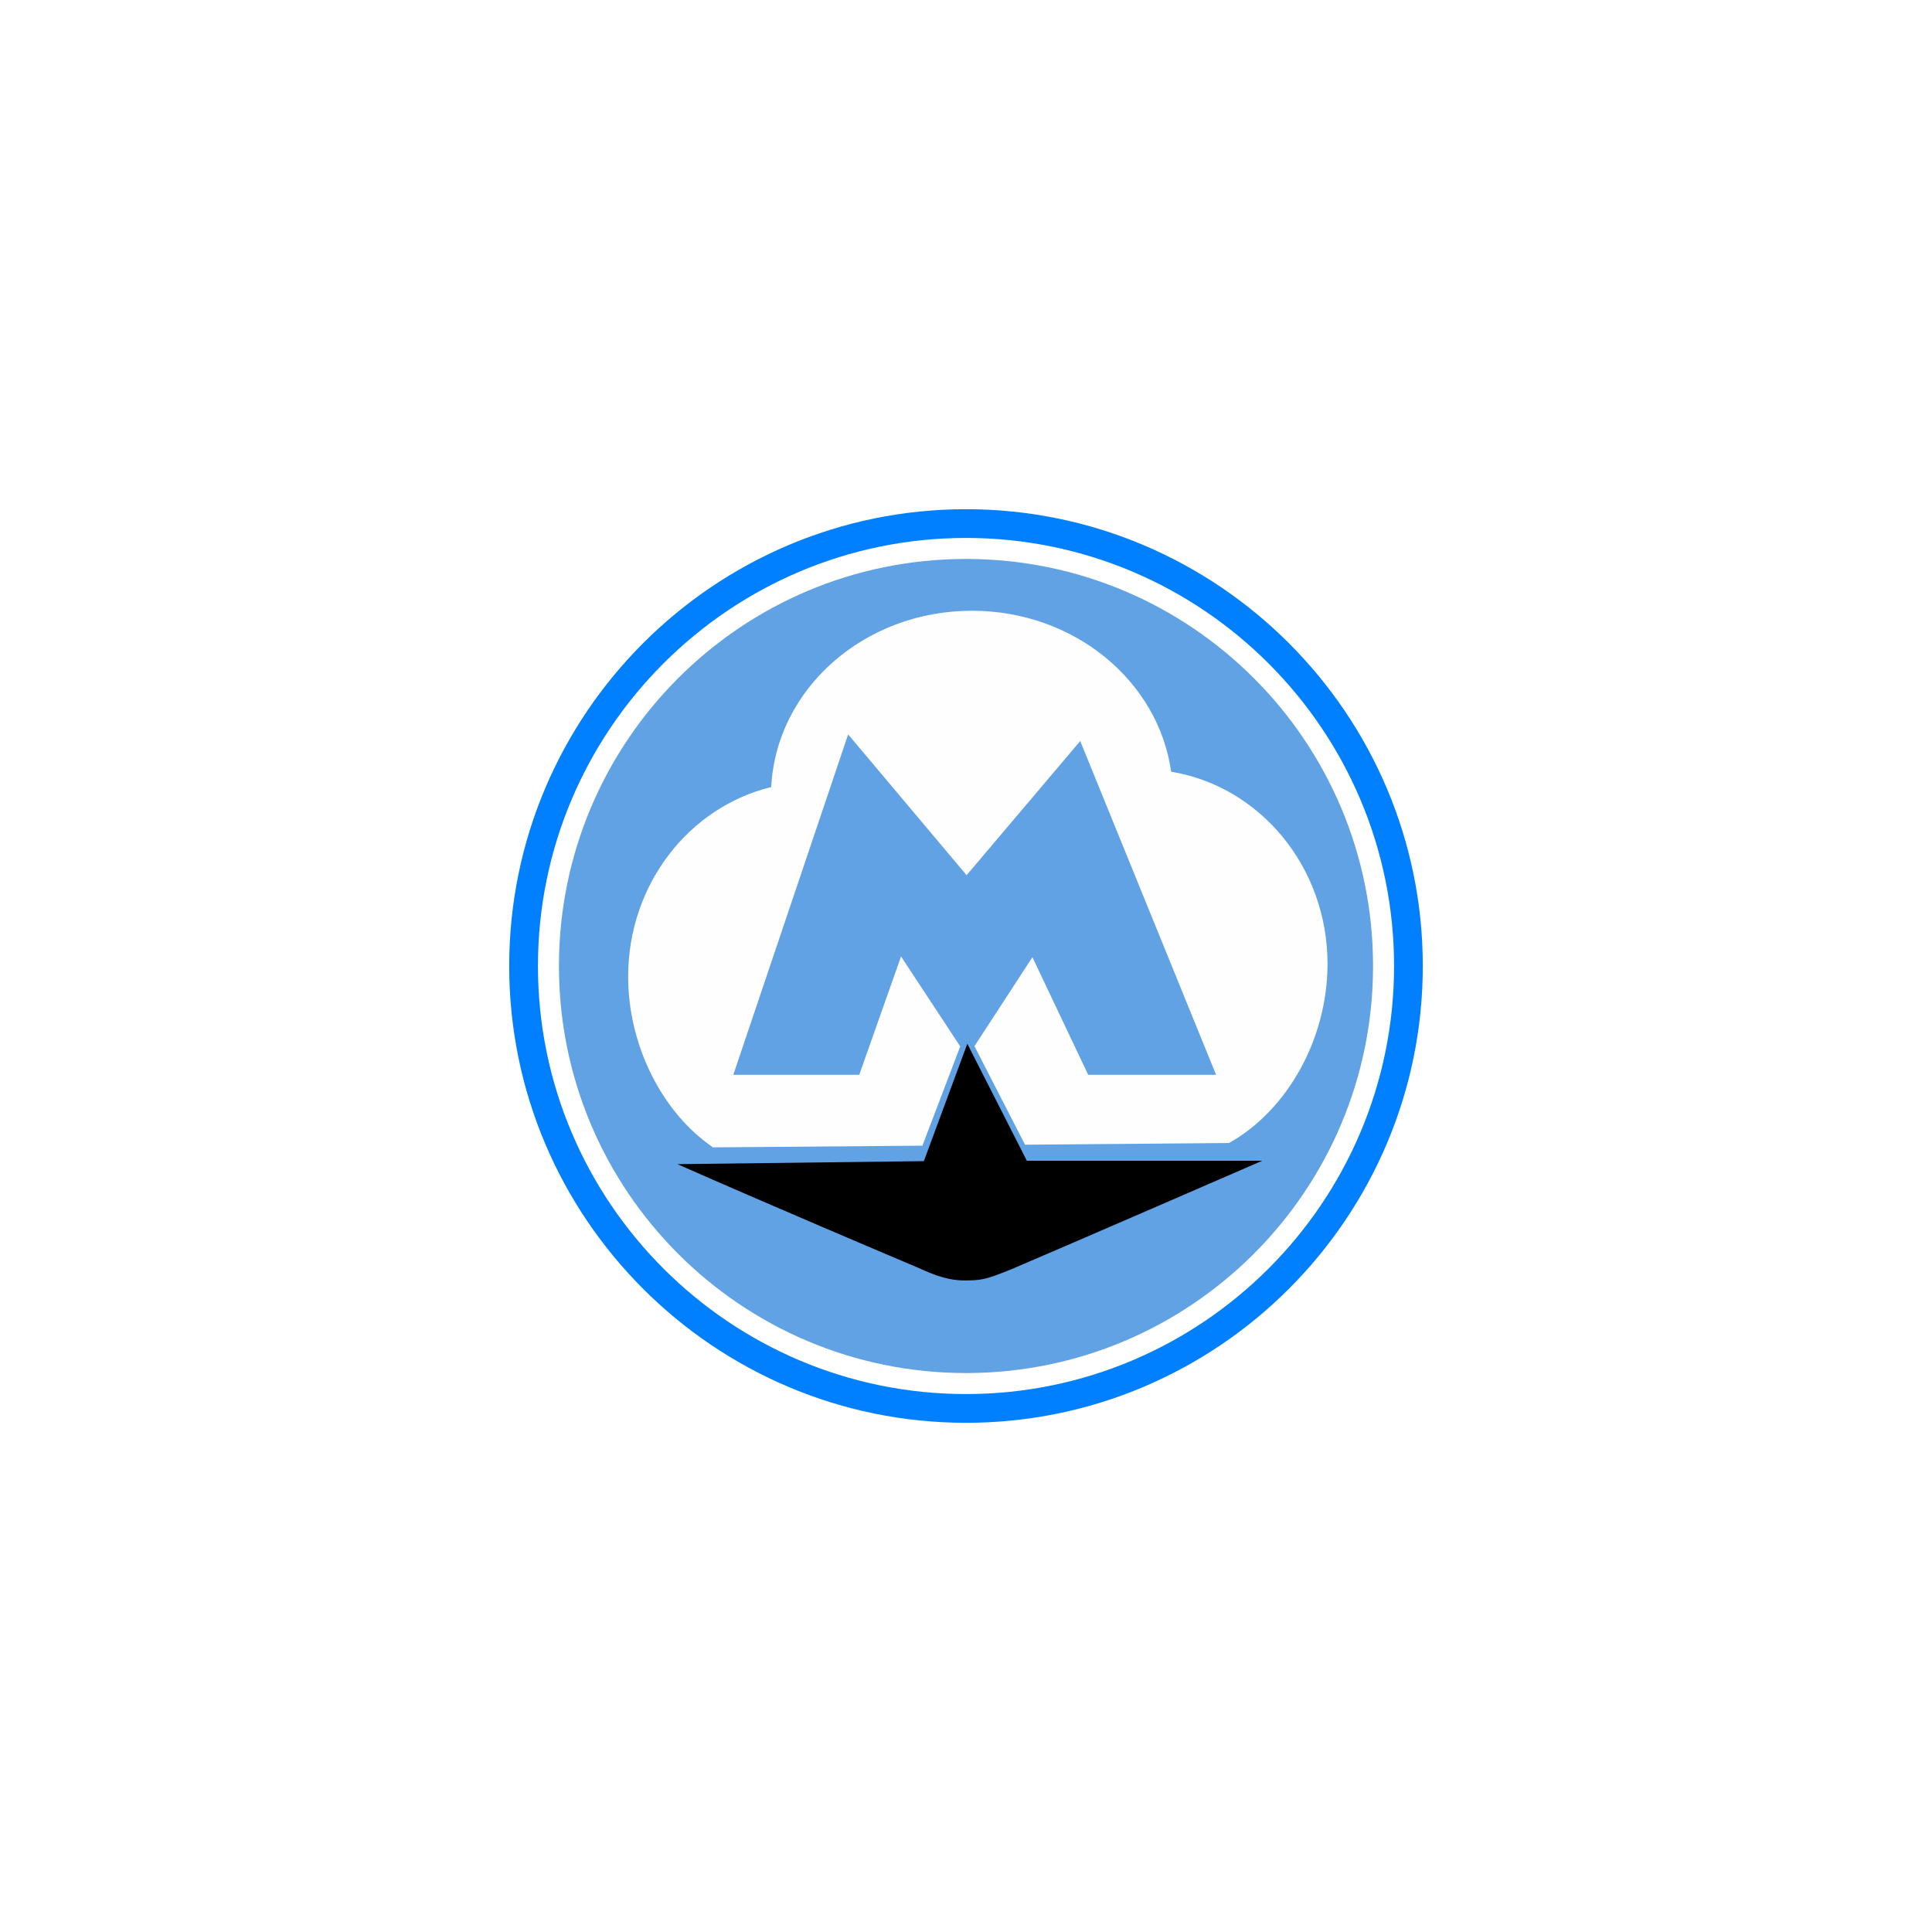
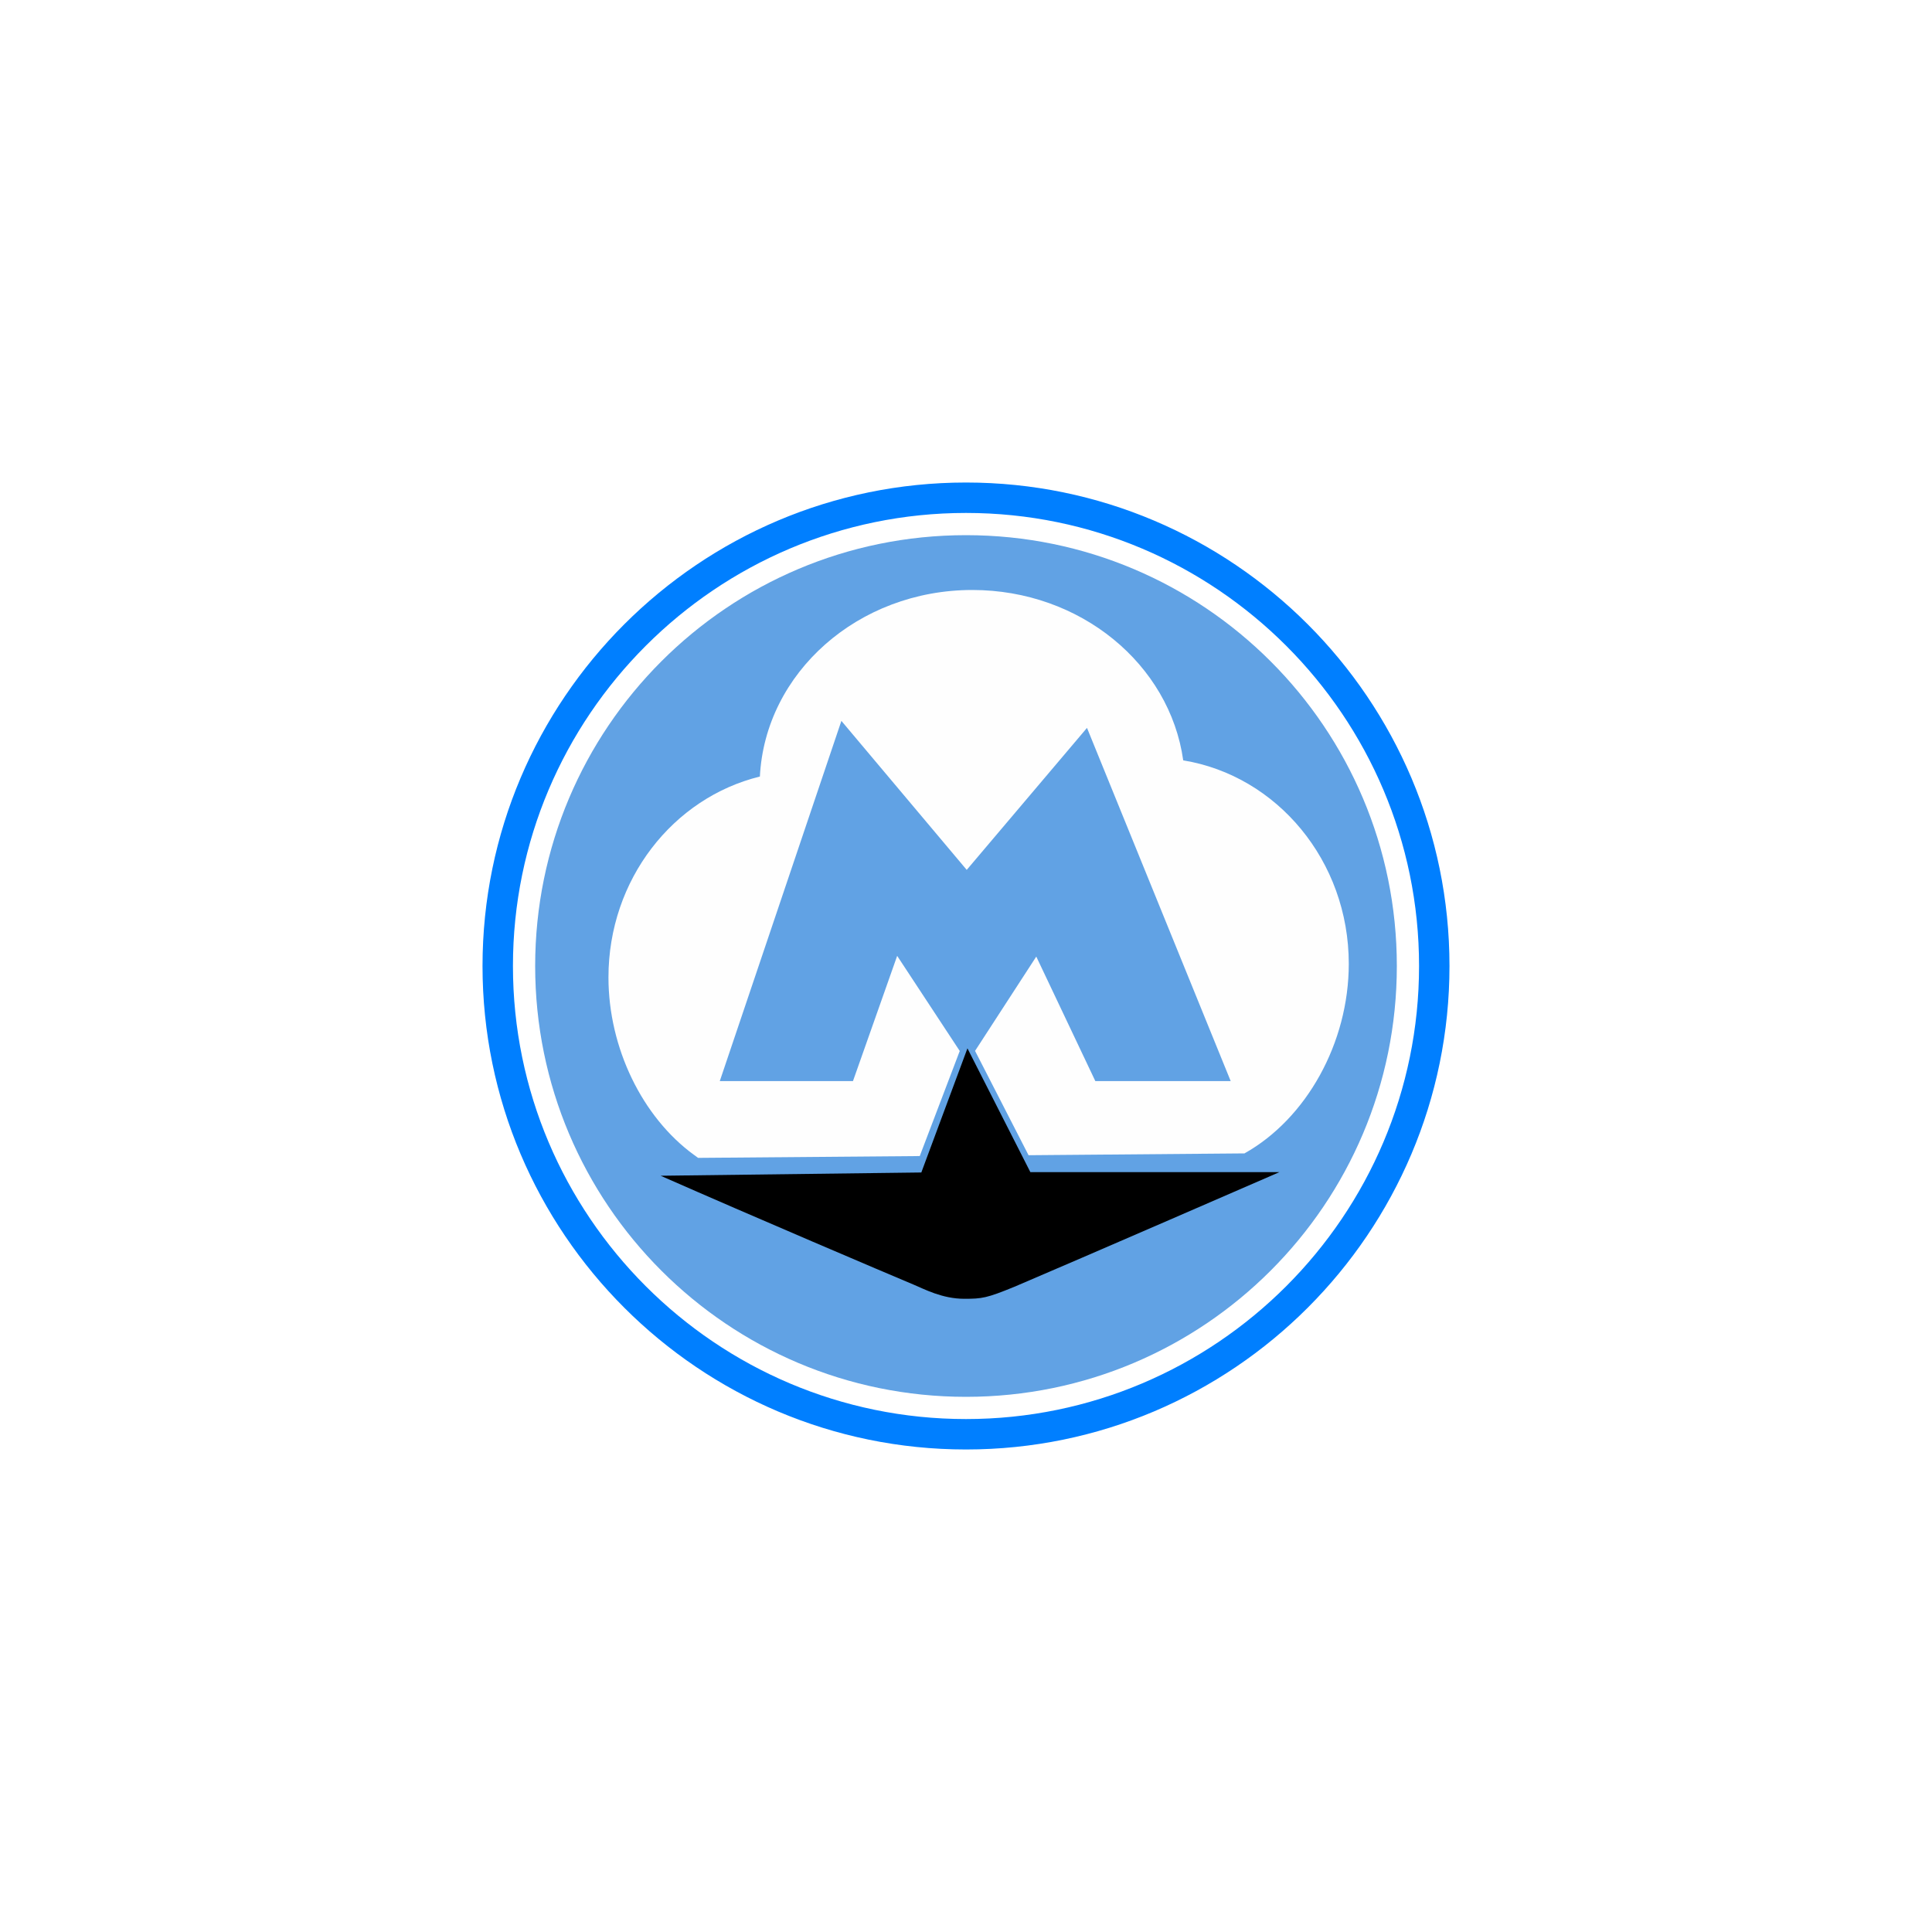
<svg xmlns="http://www.w3.org/2000/svg" width="16" height="16" id="svg2" version="1.1">
  <defs id="defs13">
    <linearGradient gradientTransform="matrix(0.08596979,0,0,0.08596979,0.6748044,1.943285)" x1="87.102" y1="121.698" x2="87.261" y2="1.239" id="l1" gradientUnits="userSpaceOnUse">
      <stop style="stop-color:#e92203;stop-opacity:1" offset="0" id="stop5" />
      <stop style="stop-color:#ff0000;stop-opacity:0.646" offset="1" id="stop7" />
    </linearGradient>
    <linearGradient gradientTransform="matrix(0.08400469,0,0,0.08400469,0.8422306,2.081424)" x1="87.102" y1="121.698" x2="87.261" y2="1.239" id="l1-2" gradientUnits="userSpaceOnUse">
      <stop style="stop-color:#e92203;stop-opacity:1" offset="0" id="stop5-8" />
      <stop style="stop-color:#ff0000;stop-opacity:0.646" offset="1" id="stop7-4" />
    </linearGradient>
  </defs>
-   <circle style="color:#000000;clip-rule:nonzero;display:inline;overflow:visible;visibility:visible;opacity:1;isolation:auto;mix-blend-mode:normal;color-interpolation:sRGB;color-interpolation-filters:linearRGB;solid-color:#000000;solid-opacity:1;fill:#fefefe;fill-opacity:1;fill-rule:nonzero;stroke:none;stroke-width:1;stroke-linecap:butt;stroke-linejoin:miter;stroke-miterlimit:4;stroke-dasharray:none;stroke-dashoffset:0;stroke-opacity:1;marker:none;color-rendering:auto;image-rendering:auto;shape-rendering:auto;text-rendering:auto;enable-background:accumulate" id="path4252" cx="8.039" cy="7.941" r="3.191" />
-   <path style="color:#000000;clip-rule:nonzero;display:inline;overflow:visible;visibility:visible;opacity:1;isolation:auto;mix-blend-mode:normal;color-interpolation:sRGB;color-interpolation-filters:linearRGB;solid-color:#000000;solid-opacity:1;fill:#61a2e4;fill-opacity:1;fill-rule:nonzero;stroke-width:1;stroke-linecap:butt;stroke-linejoin:miter;stroke-miterlimit:4;stroke-dasharray:none;stroke-dashoffset:0;stroke-opacity:1;color-rendering:auto;image-rendering:auto;shape-rendering:auto;text-rendering:auto;enable-background:accumulate" d="m 8,4.629 c -1.862,0 -3.371,1.509 -3.371,3.371 0,1.862 1.509,3.371 3.371,3.371 1.861,0 3.371,-1.509 3.371,-3.371 0,-1.862 -1.509,-3.371 -3.371,-3.371 z m 0.049,0.429 c 0.847,0 1.544,0.581 1.65,1.333 0.733,0.12 1.295,0.786 1.295,1.592 -8.2e-5,0.618 -0.331,1.212 -0.816,1.483 L 8.489,9.48 8.07,8.664 8.55,7.927 l 0.462,0.974 1.059,0 L 8.946,6.137 8.005,7.248 7.024,6.082 6.073,8.901 l 1.043,0 0.346,-0.98 0.491,0.746 -0.002,0.002 -0.312,0.819 -1.735,0.014 c -0.009,-0.006 -0.027,-0.02 -0.027,-0.02 l -0.006,-0.004 C 5.468,9.184 5.202,8.642 5.202,8.088 c 0,-0.766 0.506,-1.405 1.185,-1.57 0.041,-0.812 0.768,-1.46 1.662,-1.46 z" id="path9" />
-   <path style="color:#000000;clip-rule:nonzero;display:inline;overflow:visible;visibility:visible;opacity:1;isolation:auto;mix-blend-mode:normal;color-interpolation:sRGB;color-interpolation-filters:linearRGB;solid-color:#000000;solid-opacity:1;fill:#000000;fill-opacity:1;fill-rule:nonzero;stroke:none;stroke-width:0.112;stroke-linecap:butt;stroke-linejoin:miter;stroke-miterlimit:4;stroke-dasharray:none;stroke-dashoffset:0;stroke-opacity:1;marker:none;color-rendering:auto;image-rendering:auto;shape-rendering:auto;text-rendering:auto;enable-background:accumulate" d="M 8.011,8.644 7.651,9.616 5.61,9.641 c 0.735,0.325 1.764,0.761 1.982,0.853 0.08,0.033 0.221,0.11 0.393,0.11 0.14,0 0.175,-0.005 0.394,-0.094 C 8.849,10.31 10.453,9.613 10.453,9.613 l -1.949,0 z" id="path4203" />
-   <path d="m 8,4.217 c -2.086,0 -3.783,1.697 -3.783,3.783 0,2.086 1.697,3.783 3.783,3.783 2.086,0 3.783,-1.697 3.783,-3.783 0,-2.086 -1.697,-3.783 -3.783,-3.783 z m 0,7.328 c -1.955,0 -3.545,-1.59 -3.545,-3.545 0,-1.955 1.59,-3.545 3.545,-3.545 1.955,0 3.545,1.59 3.545,3.545 0,1.955 -1.59,3.545 -3.545,3.545 z" id="path7" style="color:#000000;clip-rule:nonzero;display:inline;overflow:visible;visibility:visible;opacity:1;isolation:auto;mix-blend-mode:normal;color-interpolation:sRGB;color-interpolation-filters:linearRGB;solid-color:#000000;solid-opacity:1;fill:#007fff;fill-opacity:1;fill-rule:nonzero;stroke-width:1;stroke-linecap:butt;stroke-linejoin:miter;stroke-miterlimit:4;stroke-dasharray:none;stroke-dashoffset:0;stroke-opacity:1;color-rendering:auto;image-rendering:auto;shape-rendering:auto;text-rendering:auto;enable-background:accumulate" />
-   <g transform="matrix(0.0771056,0,0,0.0771056,4.388914,4.388914)" id="g11" />
-   <g transform="matrix(0.0771056,0,0,0.0771056,4.388914,4.388914)" id="g13" />
-   <g transform="matrix(0.0771056,0,0,0.0771056,4.388914,4.388914)" id="g15" />
-   <g transform="matrix(0.0771056,0,0,0.0771056,4.388914,4.388914)" id="g17" />
-   <g transform="matrix(0.0771056,0,0,0.0771056,4.388914,4.388914)" id="g19" />
-   <g transform="matrix(0.0771056,0,0,0.0771056,4.388914,4.388914)" id="g21" />
-   <g transform="matrix(0.0771056,0,0,0.0771056,4.388914,4.388914)" id="g23" />
-   <g transform="matrix(0.0771056,0,0,0.0771056,4.388914,4.388914)" id="g25" />
-   <g transform="matrix(0.0771056,0,0,0.0771056,4.388914,4.388914)" id="g27" />
-   <g transform="matrix(0.0771056,0,0,0.0771056,4.388914,4.388914)" id="g29" />
-   <g transform="matrix(0.0771056,0,0,0.0771056,4.388914,4.388914)" id="g31" />
-   <g transform="matrix(0.0771056,0,0,0.0771056,4.388914,4.388914)" id="g33" />
-   <g transform="matrix(0.0771056,0,0,0.0771056,4.388914,4.388914)" id="g35" />
-   <g transform="matrix(0.0771056,0,0,0.0771056,4.388914,4.388914)" id="g37" />
-   <g transform="matrix(0.0771056,0,0,0.0771056,4.388914,4.388914)" id="g39" />
+   <circle style="color:#000000;clip-rule:nonzero;display:inline;overflow:visible;visibility:visible;opacity:1;isolation:auto;mix-blend-mode:normal;color-interpolation:sRGB;color-interpolation-filters:linearRGB;solid-color:#000000;solid-opacity:1;fill:#fefefe;fill-opacity:1;fill-rule:nonzero;stroke:none;stroke-width:1;stroke-linecap:butt;stroke-linejoin:miter;stroke-miterlimit:4;stroke-dasharray:none;stroke-dashoffset:0;stroke-opacity:1;marker:none;color-rendering:auto;image-rendering:auto;shape-rendering:auto;text-rendering:auto;enable-background:accumulate" id="path4252" cx="8.042" cy="7.938" r="3.377" />
+   <path style="color:#000000;clip-rule:nonzero;display:inline;overflow:visible;visibility:visible;opacity:1;isolation:auto;mix-blend-mode:normal;color-interpolation:sRGB;color-interpolation-filters:linearRGB;solid-color:#000000;solid-opacity:1;fill:#61a2e4;fill-opacity:1;fill-rule:nonzero;stroke-width:1;stroke-linecap:butt;stroke-linejoin:miter;stroke-miterlimit:4;stroke-dasharray:none;stroke-dashoffset:0;stroke-opacity:1;color-rendering:auto;image-rendering:auto;shape-rendering:auto;text-rendering:auto;enable-background:accumulate" d="m 8,4.432 c -1.97,0 -3.568,1.597 -3.568,3.568 0,1.97 1.597,3.568 3.568,3.568 1.97,0 3.568,-1.597 3.568,-3.568 0,-1.97 -1.597,-3.568 -3.568,-3.568 z m 0.052,0.454 c 0.896,0 1.635,0.615 1.747,1.411 0.776,0.127 1.371,0.832 1.371,1.685 -8.7e-5,0.655 -0.351,1.283 -0.864,1.57 L 8.518,9.567 8.075,8.703 l 0.507,-0.781 0.489,1.031 1.121,0 -1.19,-2.925 -0.996,1.176 -1.038,-1.234 -1.007,2.983 1.103,0 0.366,-1.037 0.519,0.789 -0.002,0.002 -0.33,0.867 -1.836,0.015 c -0.01,-0.007 -0.028,-0.021 -0.028,-0.021 l -0.006,-0.004 C 5.32,9.253 5.039,8.679 5.039,8.094 5.039,7.283 5.575,6.607 6.293,6.431 6.337,5.572 7.106,4.886 8.052,4.886 Z" id="path9" />
+   <path style="color:#000000;clip-rule:nonzero;display:inline;overflow:visible;visibility:visible;opacity:1;isolation:auto;mix-blend-mode:normal;color-interpolation:sRGB;color-interpolation-filters:linearRGB;solid-color:#000000;solid-opacity:1;fill:#000000;fill-opacity:1;fill-rule:nonzero;stroke:none;stroke-width:0.112;stroke-linecap:butt;stroke-linejoin:miter;stroke-miterlimit:4;stroke-dasharray:none;stroke-dashoffset:0;stroke-opacity:1;marker:none;color-rendering:auto;image-rendering:auto;shape-rendering:auto;text-rendering:auto;enable-background:accumulate" d="M 8.012,8.682 7.63,9.71 5.471,9.737 c 0.778,0.343 1.867,0.806 2.098,0.903 0.084,0.035 0.234,0.116 0.416,0.116 0.148,0 0.185,-0.005 0.417,-0.1 0.497,-0.211 2.194,-0.949 2.194,-0.949 l -2.063,0 z" id="path4203" />
+   <path d="m 8,3.996 c -2.208,0 -4.004,1.796 -4.004,4.004 0,2.208 1.796,4.004 4.004,4.004 2.208,0 4.004,-1.796 4.004,-4.004 0,-2.208 -1.796,-4.004 -4.004,-4.004 z m 0,7.756 c -2.069,0 -3.752,-1.683 -3.752,-3.752 0,-2.069 1.683,-3.752 3.752,-3.752 2.069,0 3.752,1.683 3.752,3.752 0,2.069 -1.683,3.752 -3.752,3.752 z" id="path7" style="color:#000000;clip-rule:nonzero;display:inline;overflow:visible;visibility:visible;opacity:1;isolation:auto;mix-blend-mode:normal;color-interpolation:sRGB;color-interpolation-filters:linearRGB;solid-color:#000000;solid-opacity:1;fill:#007fff;fill-opacity:1;fill-rule:nonzero;stroke-width:1;stroke-linecap:butt;stroke-linejoin:miter;stroke-miterlimit:4;stroke-dasharray:none;stroke-dashoffset:0;stroke-opacity:1;color-rendering:auto;image-rendering:auto;shape-rendering:auto;text-rendering:auto;enable-background:accumulate" />
+   <g transform="matrix(0.0816095,0,0,0.0816095,4.177982,4.177982)" id="g11" />
+   <g transform="matrix(0.0816095,0,0,0.0816095,4.177982,4.177982)" id="g13" />
+   <g transform="matrix(0.0816095,0,0,0.0816095,4.177982,4.177982)" id="g15" />
+   <g transform="matrix(0.0816095,0,0,0.0816095,4.177982,4.177982)" id="g17" />
+   <g transform="matrix(0.0816095,0,0,0.0816095,4.177982,4.177982)" id="g19" />
+   <g transform="matrix(0.0816095,0,0,0.0816095,4.177982,4.177982)" id="g21" />
+   <g transform="matrix(0.0816095,0,0,0.0816095,4.177982,4.177982)" id="g23" />
+   <g transform="matrix(0.0816095,0,0,0.0816095,4.177982,4.177982)" id="g25" />
+   <g transform="matrix(0.0816095,0,0,0.0816095,4.177982,4.177982)" id="g27" />
+   <g transform="matrix(0.0816095,0,0,0.0816095,4.177982,4.177982)" id="g29" />
+   <g transform="matrix(0.0816095,0,0,0.0816095,4.177982,4.177982)" id="g31" />
+   <g transform="matrix(0.0816095,0,0,0.0816095,4.177982,4.177982)" id="g33" />
+   <g transform="matrix(0.0816095,0,0,0.0816095,4.177982,4.177982)" id="g35" />
+   <g transform="matrix(0.0816095,0,0,0.0816095,4.177982,4.177982)" id="g37" />
+   <g transform="matrix(0.0816095,0,0,0.0816095,4.177982,4.177982)" id="g39" />
</svg>
